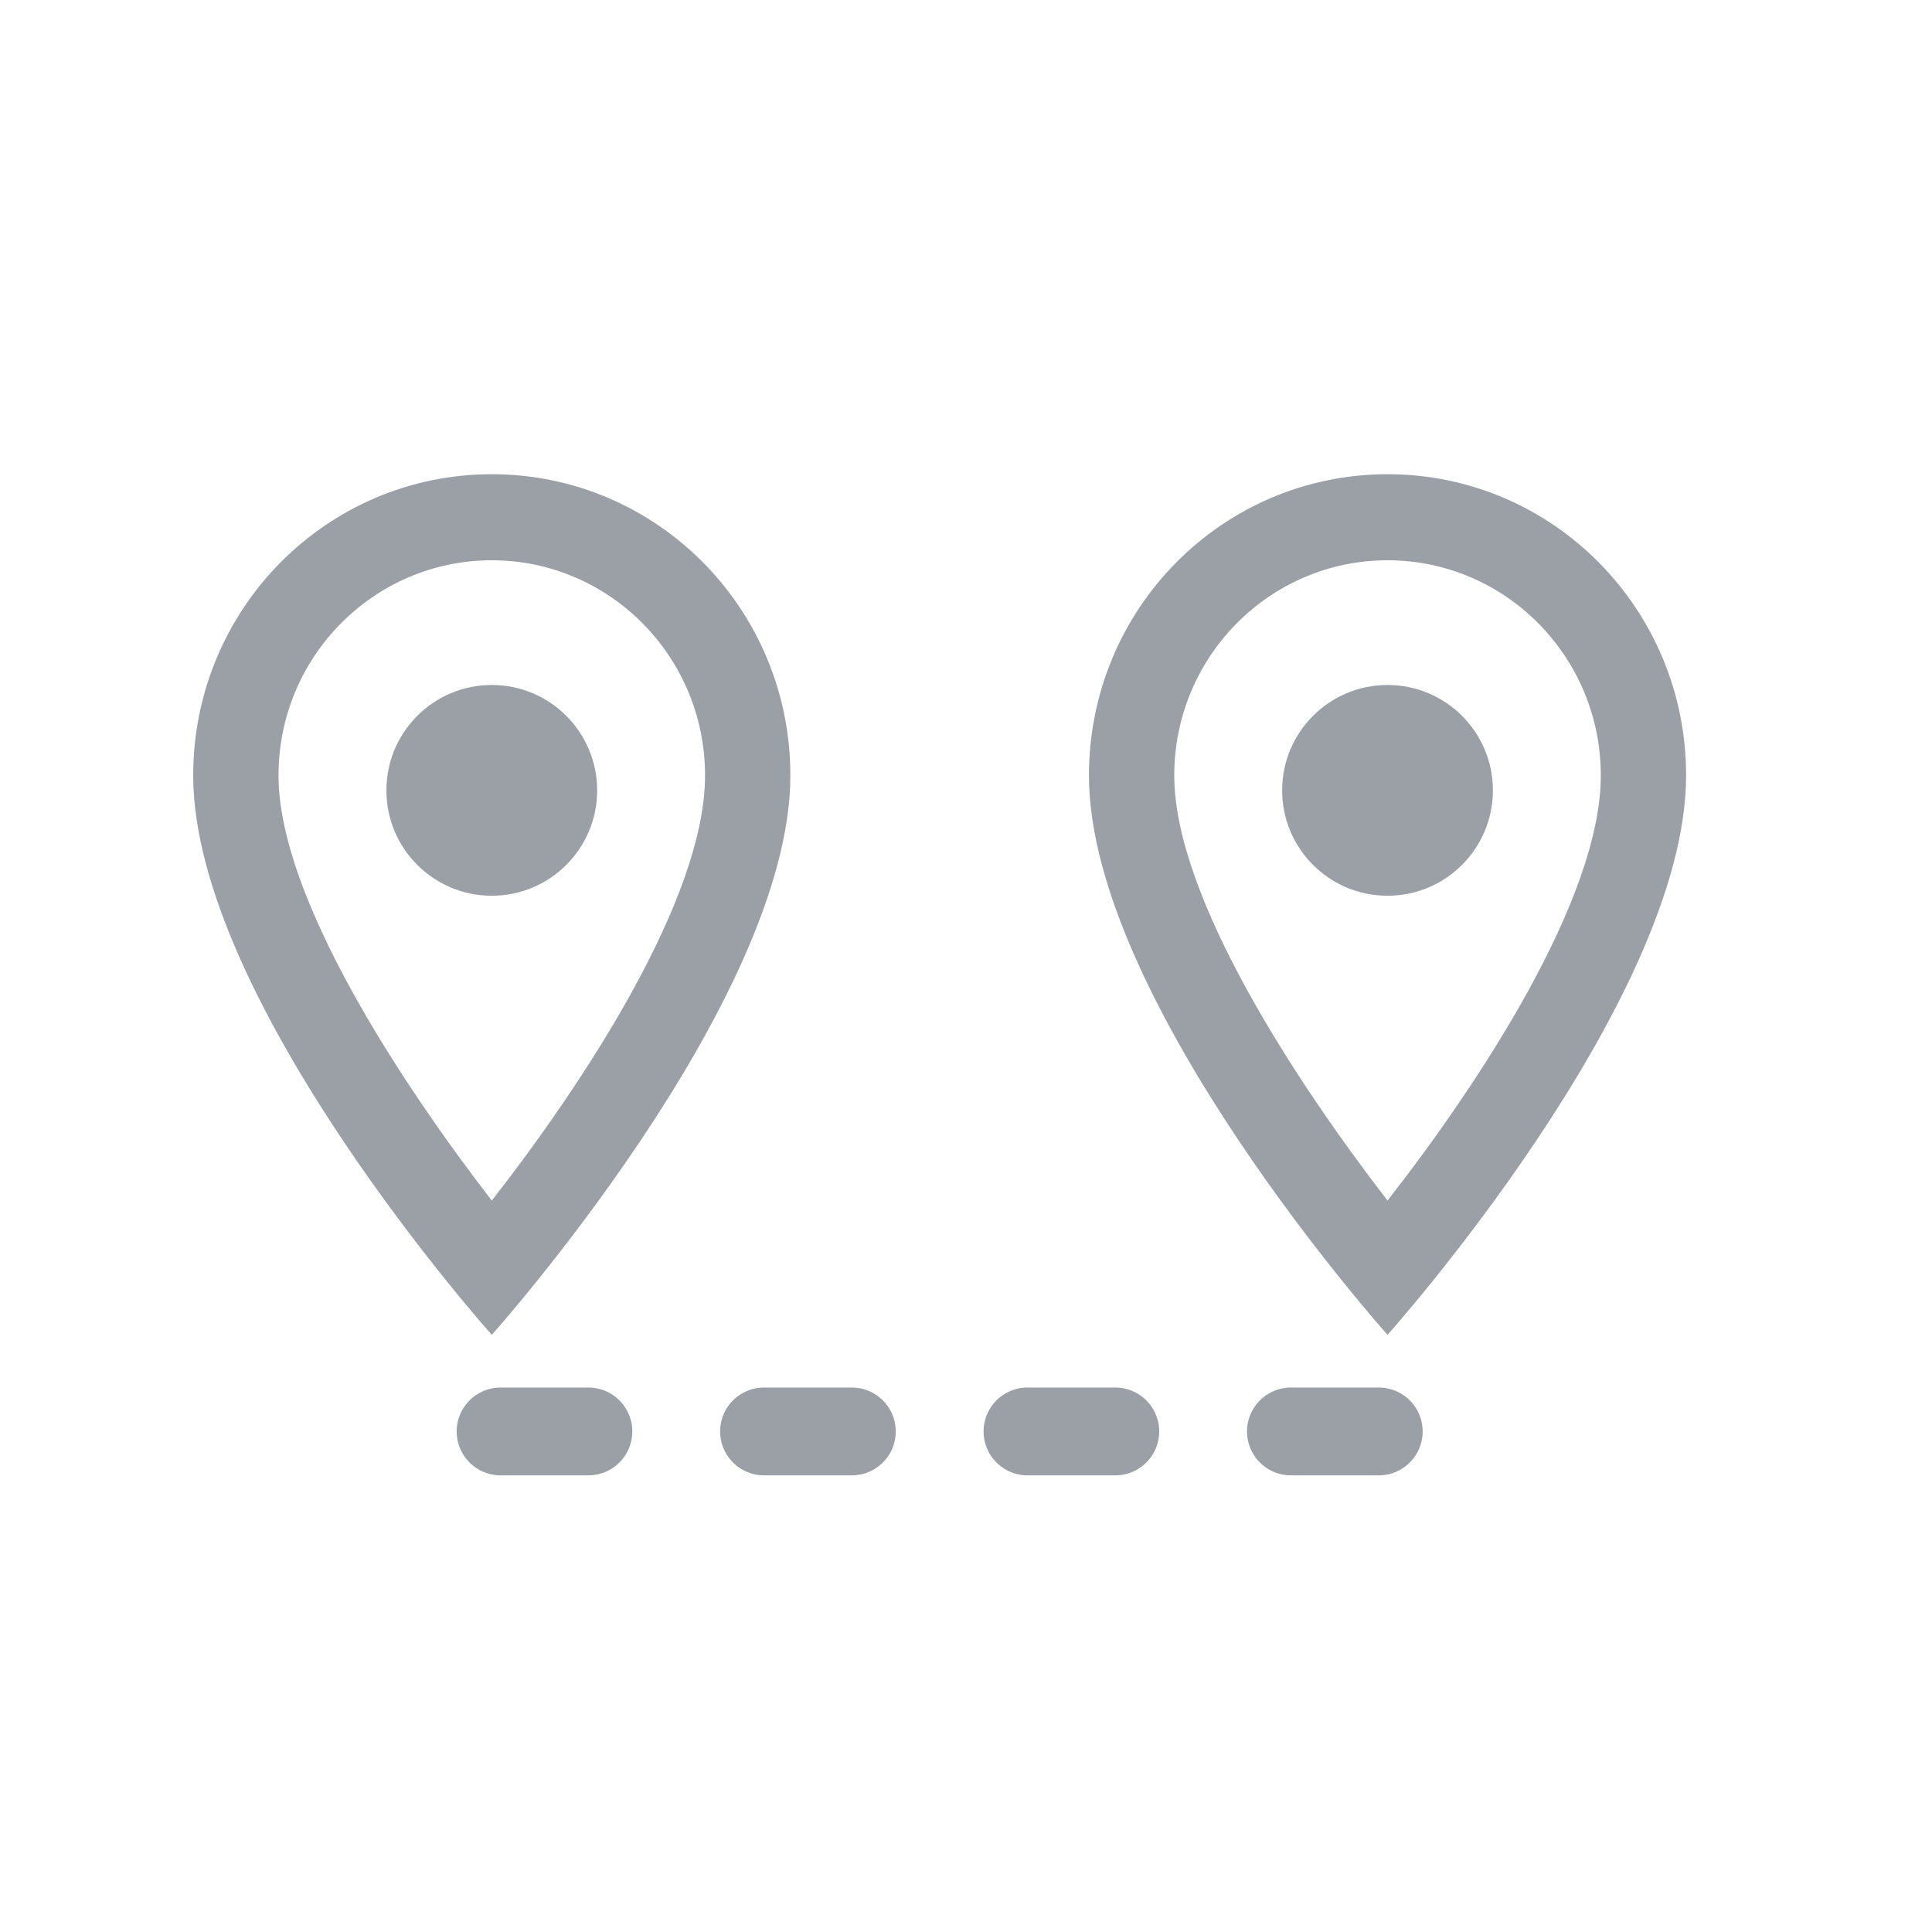
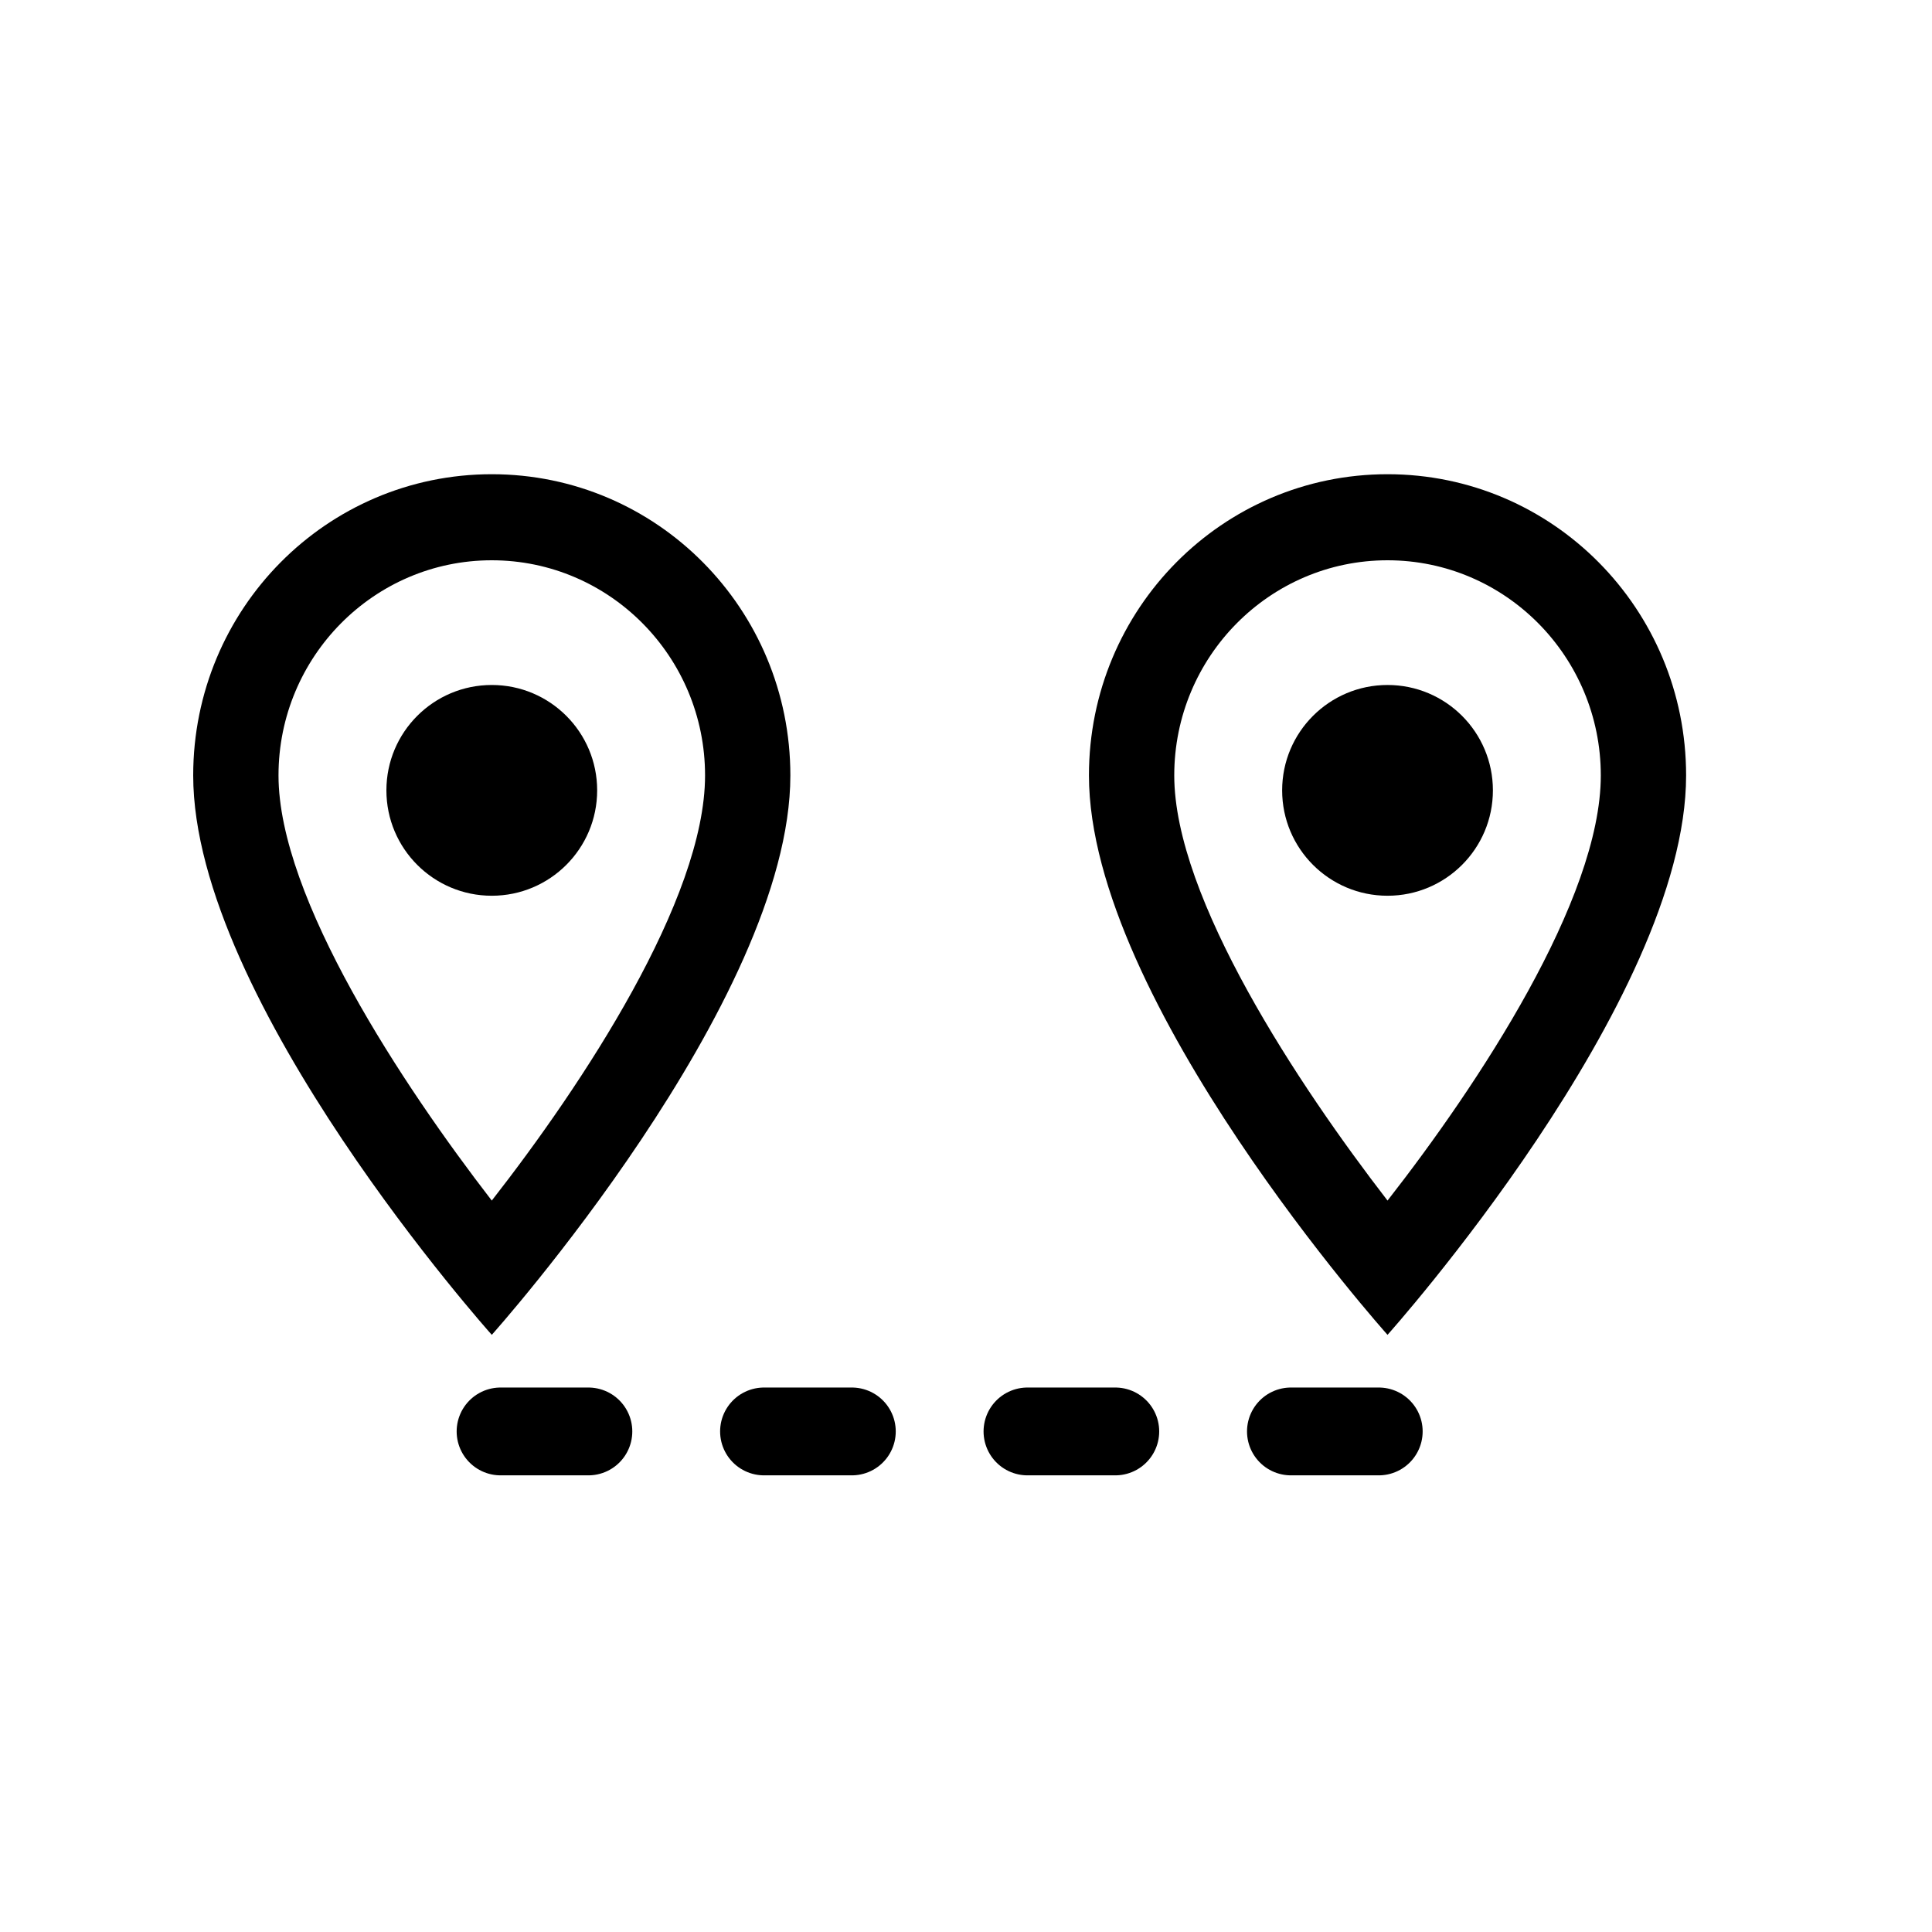
<svg xmlns="http://www.w3.org/2000/svg" width="110px" height="110px" viewBox="0 0 110 110" version="1.1">
  <g id="viz_map_segment" stroke="none" stroke-width="1" fill="none" fill-rule="evenodd">
    <g id="Group-Copy-36" transform="translate(11, 27)" fill-rule="nonzero">
-       <path d="M17,0 C7.601,0 0,7.668 0,17.15 C0,30.012 17,49 17,49 C17,49 34,30.012 34,17.15 C34,7.668 26.399,0 17,0 Z M4.857,17.15 C4.857,10.388 10.297,4.9 17,4.9 C23.703,4.9 29.143,10.388 29.143,17.15 C29.143,24.206 22.149,34.766 17,41.356 C11.949,34.815 4.857,24.133 4.857,17.15 Z" id="Shape" fill="#9aa0a6" />
-       <path d="M17,24 C20.314,24 23,21.314 23,18 C23,14.686 20.314,12 17,12 C13.686,12 11,14.686 11,18 C11,21.314 13.686,24 17,24 Z" id="Path" fill="#9aa0a6" />
+       <path d="M17,0 C7.601,0 0,7.668 0,17.15 C0,30.012 17,49 17,49 C17,49 34,30.012 34,17.15 C34,7.668 26.399,0 17,0 Z M4.857,17.15 C4.857,10.388 10.297,4.9 17,4.9 C23.703,4.9 29.143,10.388 29.143,17.15 C29.143,24.206 22.149,34.766 17,41.356 C11.949,34.815 4.857,24.133 4.857,17.15 Z" id="Shape" fill="currentColor" />
+       <path d="M17,24 C20.314,24 23,21.314 23,18 C23,14.686 20.314,12 17,12 C13.686,12 11,14.686 11,18 C11,21.314 13.686,24 17,24 Z" id="Path" fill="currentColor" />
    </g>
    <g id="Group-Copy-37" transform="translate(62, 27)" fill-rule="nonzero">
-       <path d="M17,0 C7.601,0 0,7.668 0,17.15 C0,30.012 17,49 17,49 C17,49 34,30.012 34,17.15 C34,7.668 26.399,0 17,0 Z M4.857,17.15 C4.857,10.388 10.297,4.9 17,4.9 C23.703,4.9 29.143,10.388 29.143,17.15 C29.143,24.206 22.149,34.766 17,41.356 C11.949,34.815 4.857,24.133 4.857,17.15 Z" id="Shape" fill="#9aa0a6" />
-       <path d="M17,24 C20.314,24 23,21.314 23,18 C23,14.686 20.314,12 17,12 C13.686,12 11,14.686 11,18 C11,21.314 13.686,24 17,24 Z" id="Path" fill="#9aa0a6" />
+       <path d="M17,0 C7.601,0 0,7.668 0,17.15 C0,30.012 17,49 17,49 C17,49 34,30.012 34,17.15 C34,7.668 26.399,0 17,0 Z M4.857,17.15 C4.857,10.388 10.297,4.9 17,4.9 C23.703,4.9 29.143,10.388 29.143,17.15 C29.143,24.206 22.149,34.766 17,41.356 C11.949,34.815 4.857,24.133 4.857,17.15 Z" id="Shape" fill="currentColor" />
+       <path d="M17,24 C20.314,24 23,21.314 23,18 C23,14.686 20.314,12 17,12 C13.686,12 11,14.686 11,18 C11,21.314 13.686,24 17,24 Z" id="Path" fill="currentColor" />
    </g>
-     <line x1="28.5" y1="81.5" x2="79.5" y2="81.5" id="Line-3" stroke="#9aa0a6" stroke-width="5" stroke-linecap="round" stroke-dasharray="5,10" />
+     <line x1="28.5" y1="81.5" x2="79.5" y2="81.5" id="Line-3" stroke="currentColor" stroke-width="5" stroke-linecap="round" stroke-dasharray="5,10" />
  </g>
</svg>
